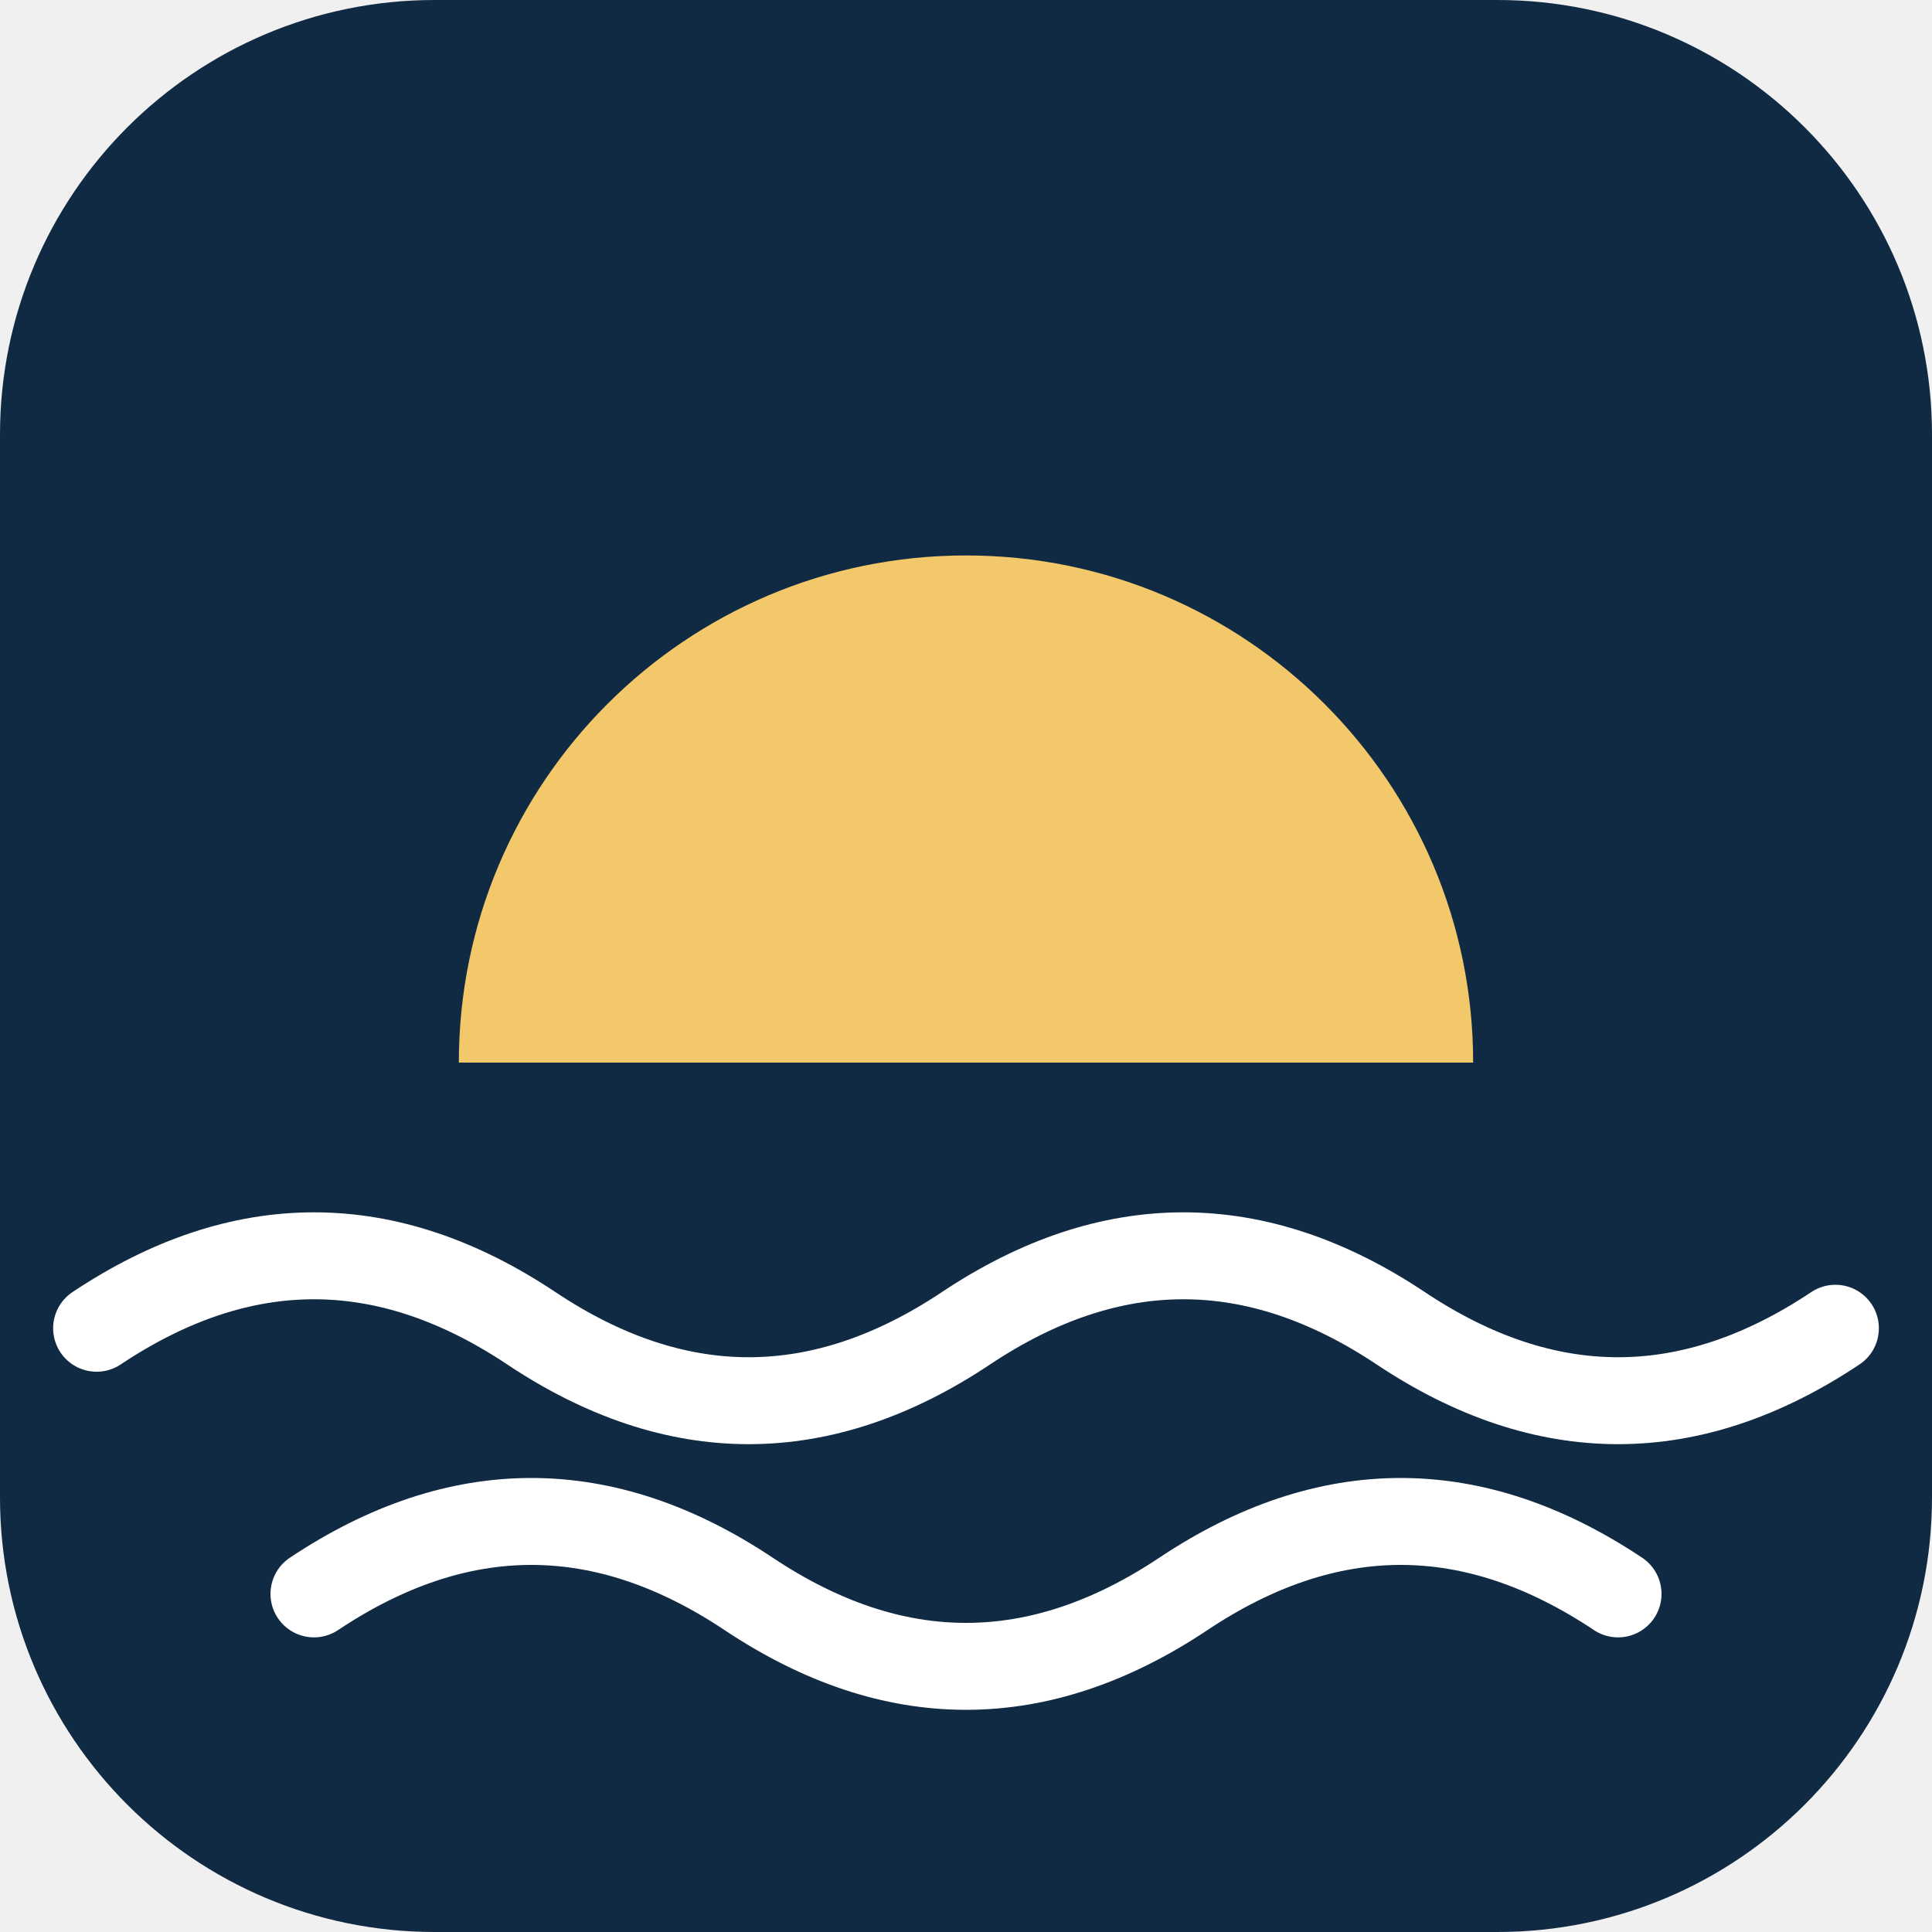
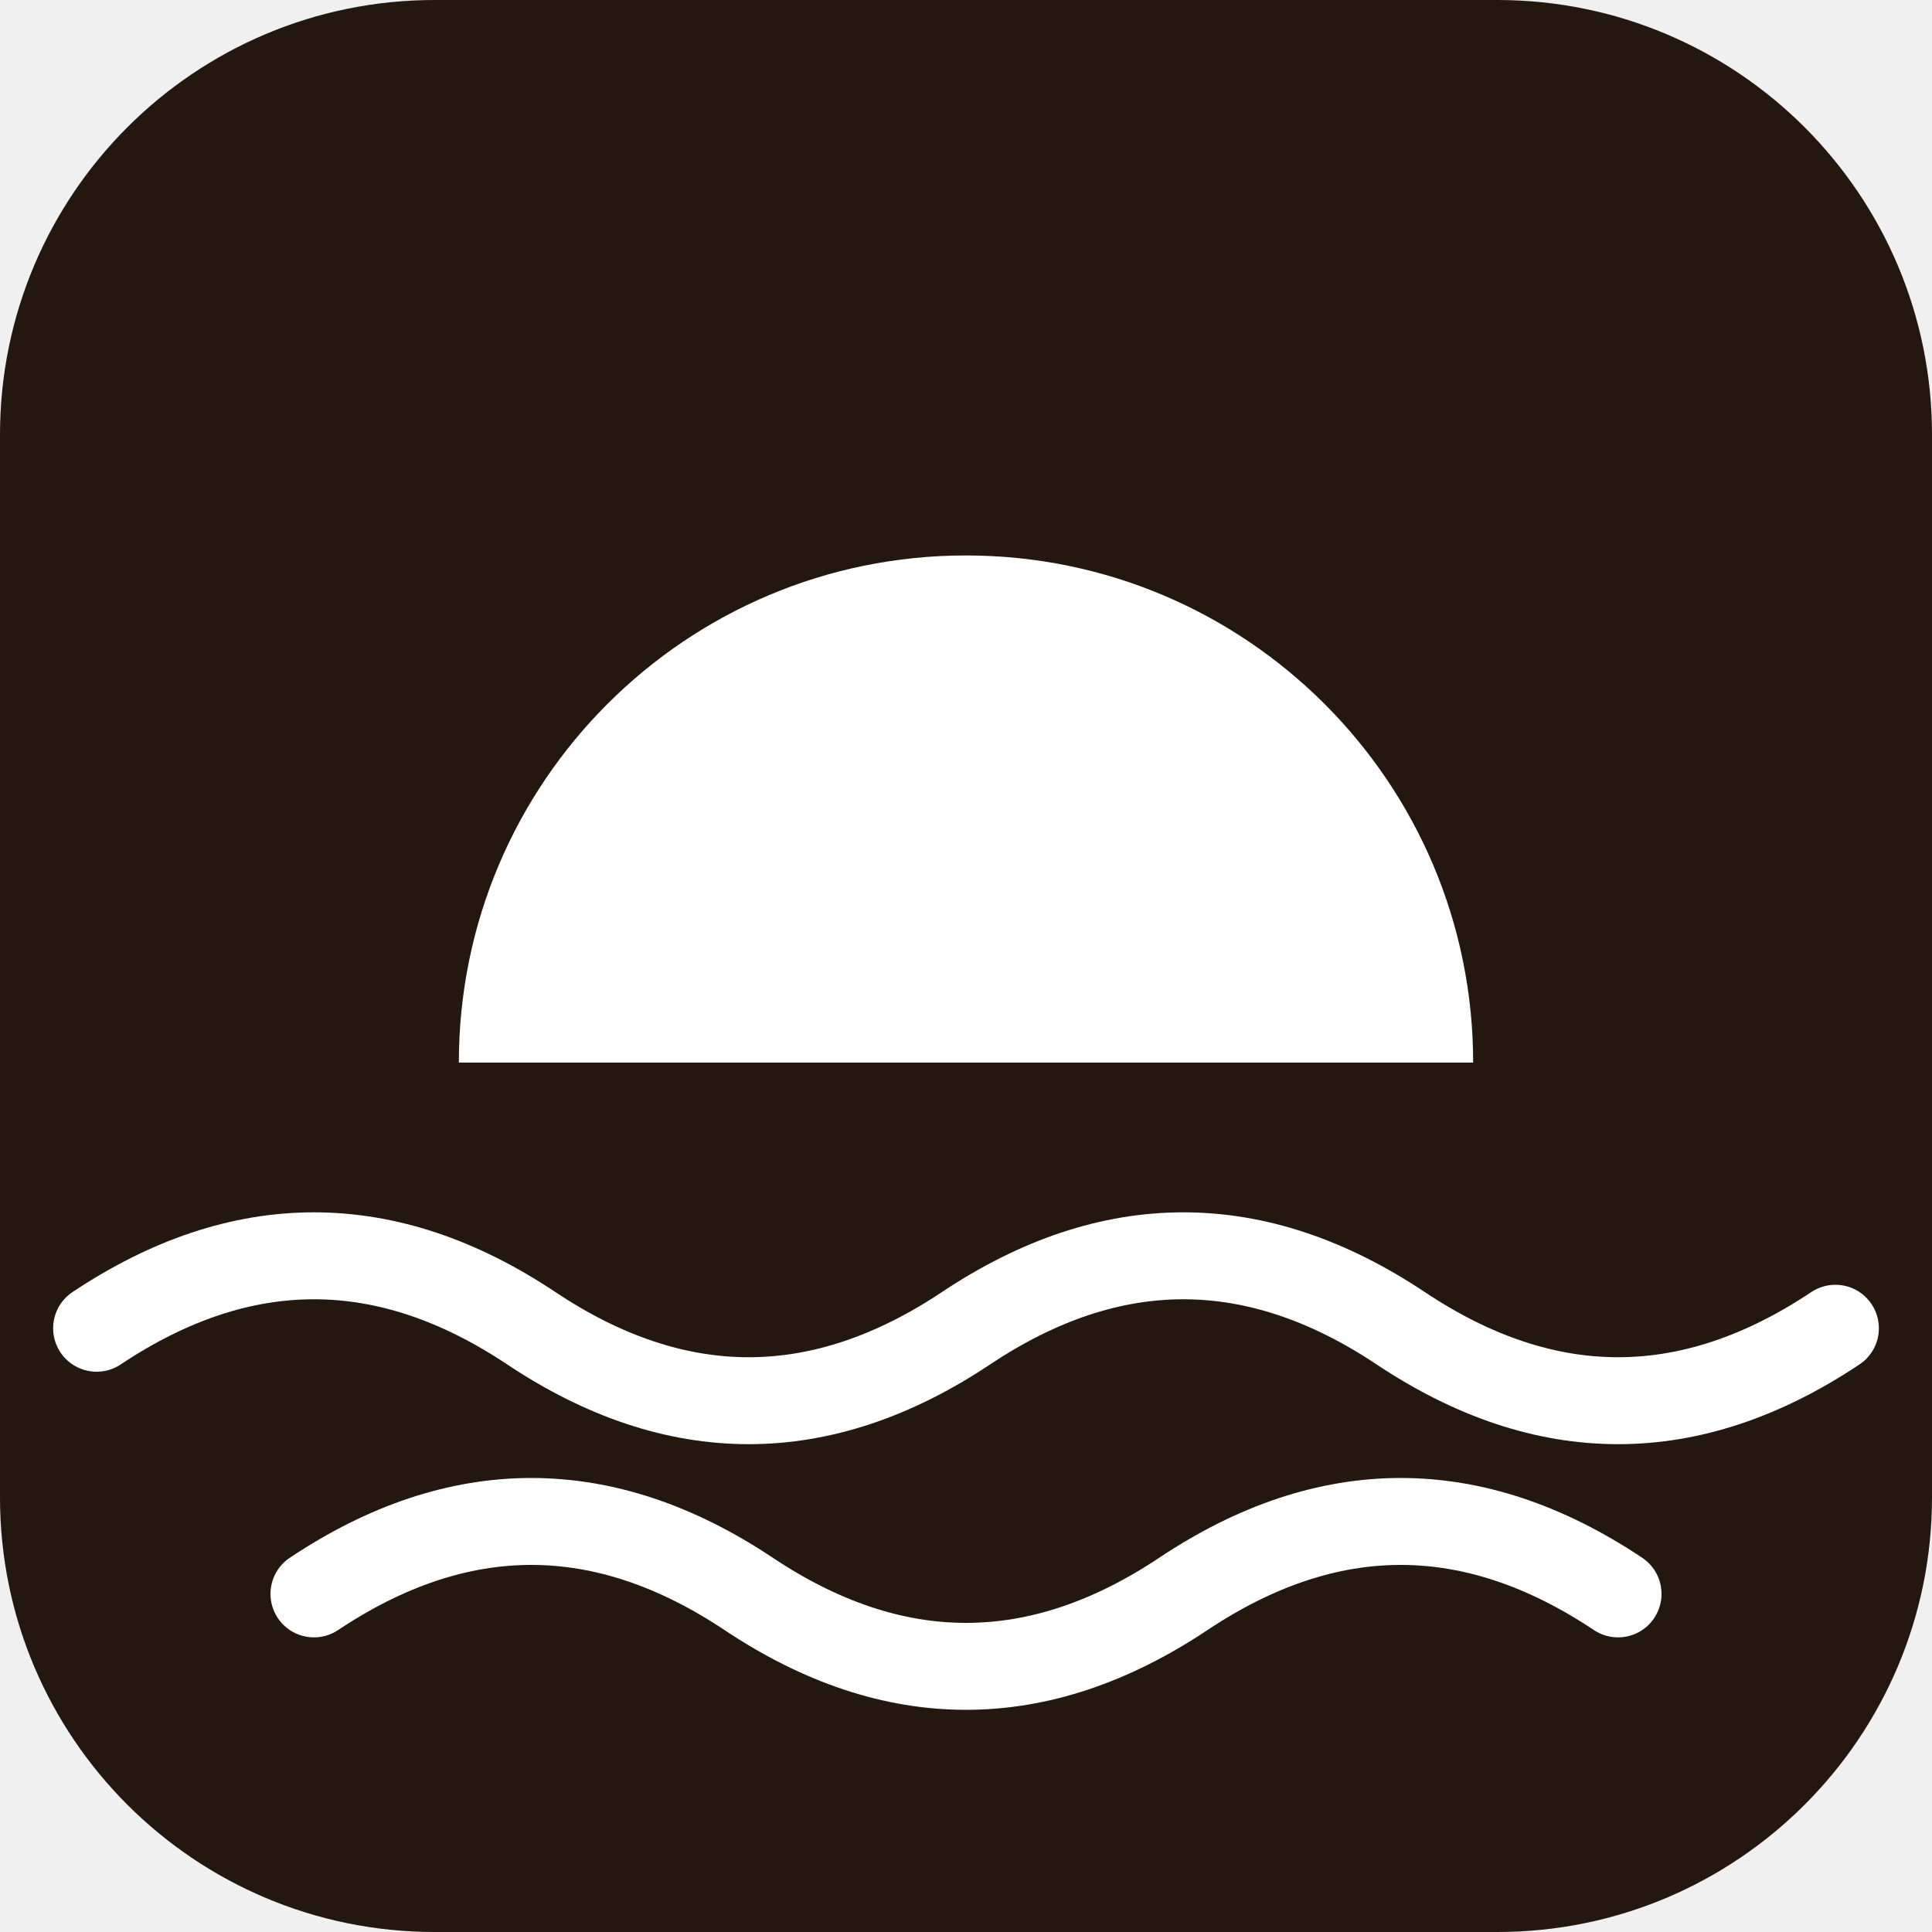
<svg xmlns="http://www.w3.org/2000/svg" viewBox="0 0 40 40">
-   <rect width="40" height="40" rx="9" fill="#102A43" />
-   <path d="M9.5 22 A10.5 10.5 0 0 1 30.5 22 Z" fill="#F2C86B" />
+   <rect width="40" height="40" rx="9" fill="#24170f" />
+   <path d="M9.5 22 A10.5 10.5 0 0 1 30.5 22 Z" fill="#ffffff" />
  <path d="M2 27.5 q4.5 -3 9 0 t9 0 t9 0 t9 0" fill="none" stroke="#fff" stroke-width="1.8" stroke-linecap="round" />
  <path d="M6.5 33 q4.5 -3 9 0 t9 0 t9 0" fill="none" stroke="#fff" stroke-width="1.8" stroke-linecap="round" />
</svg>
